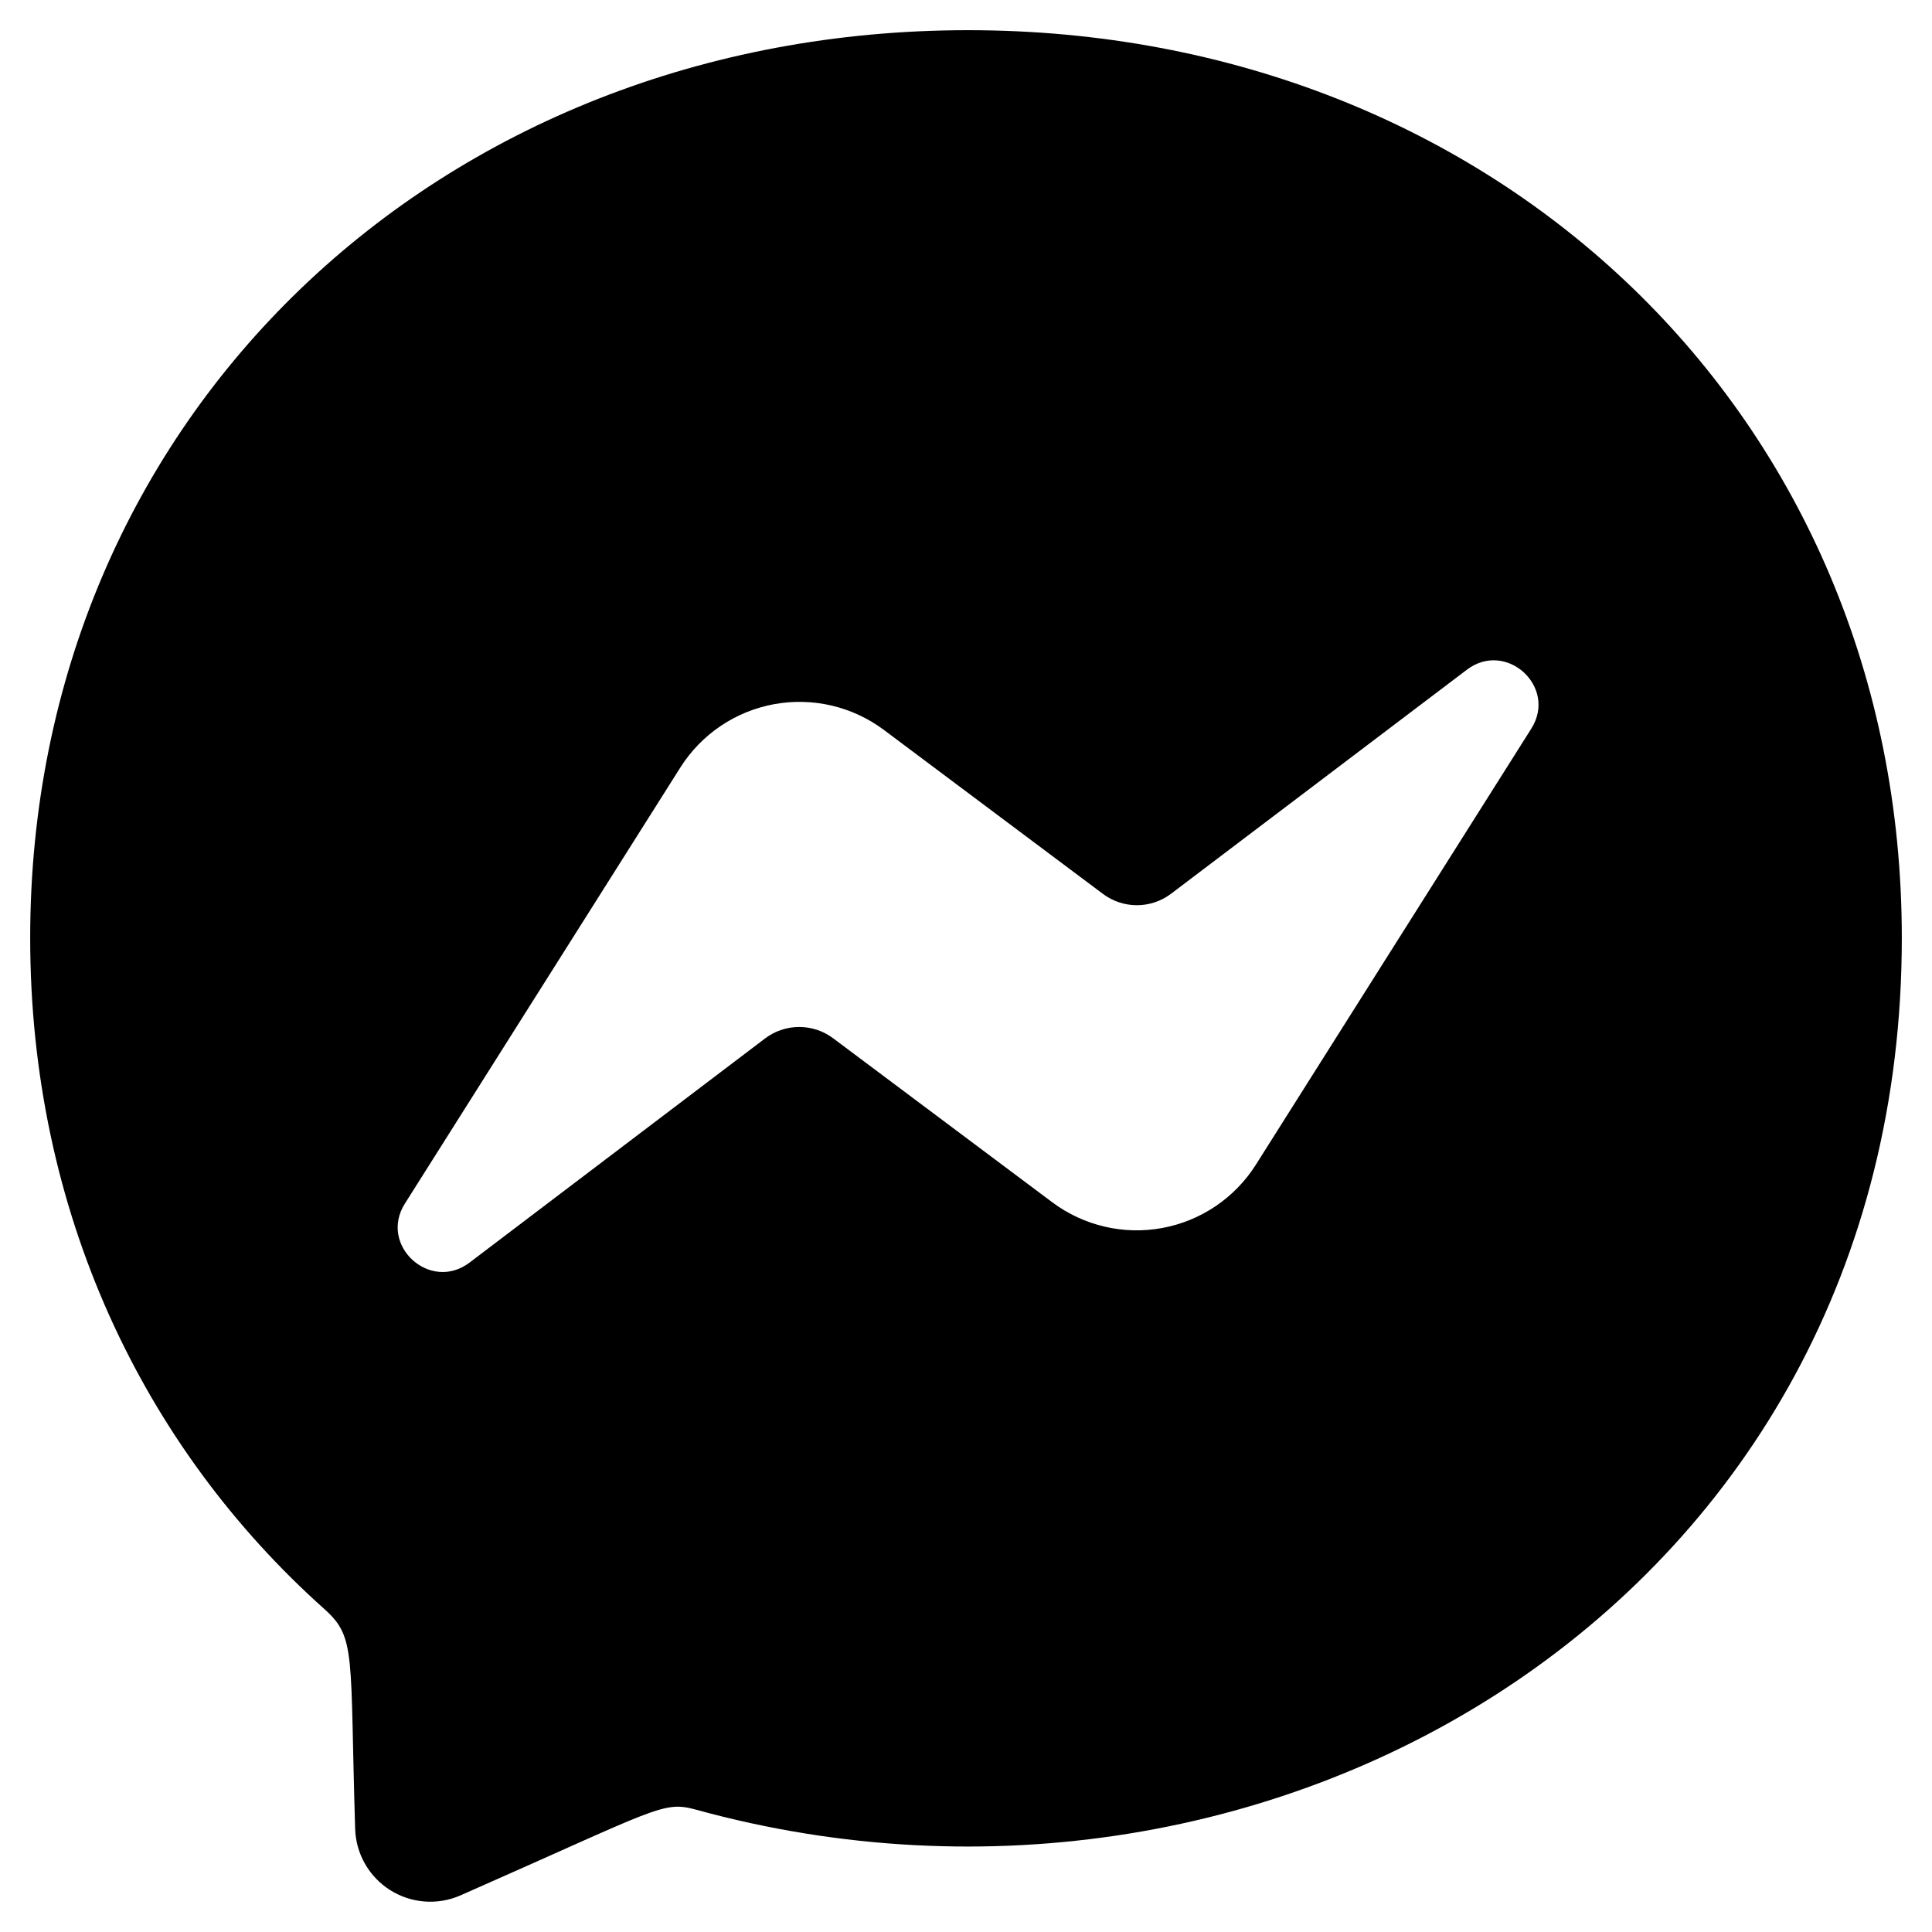
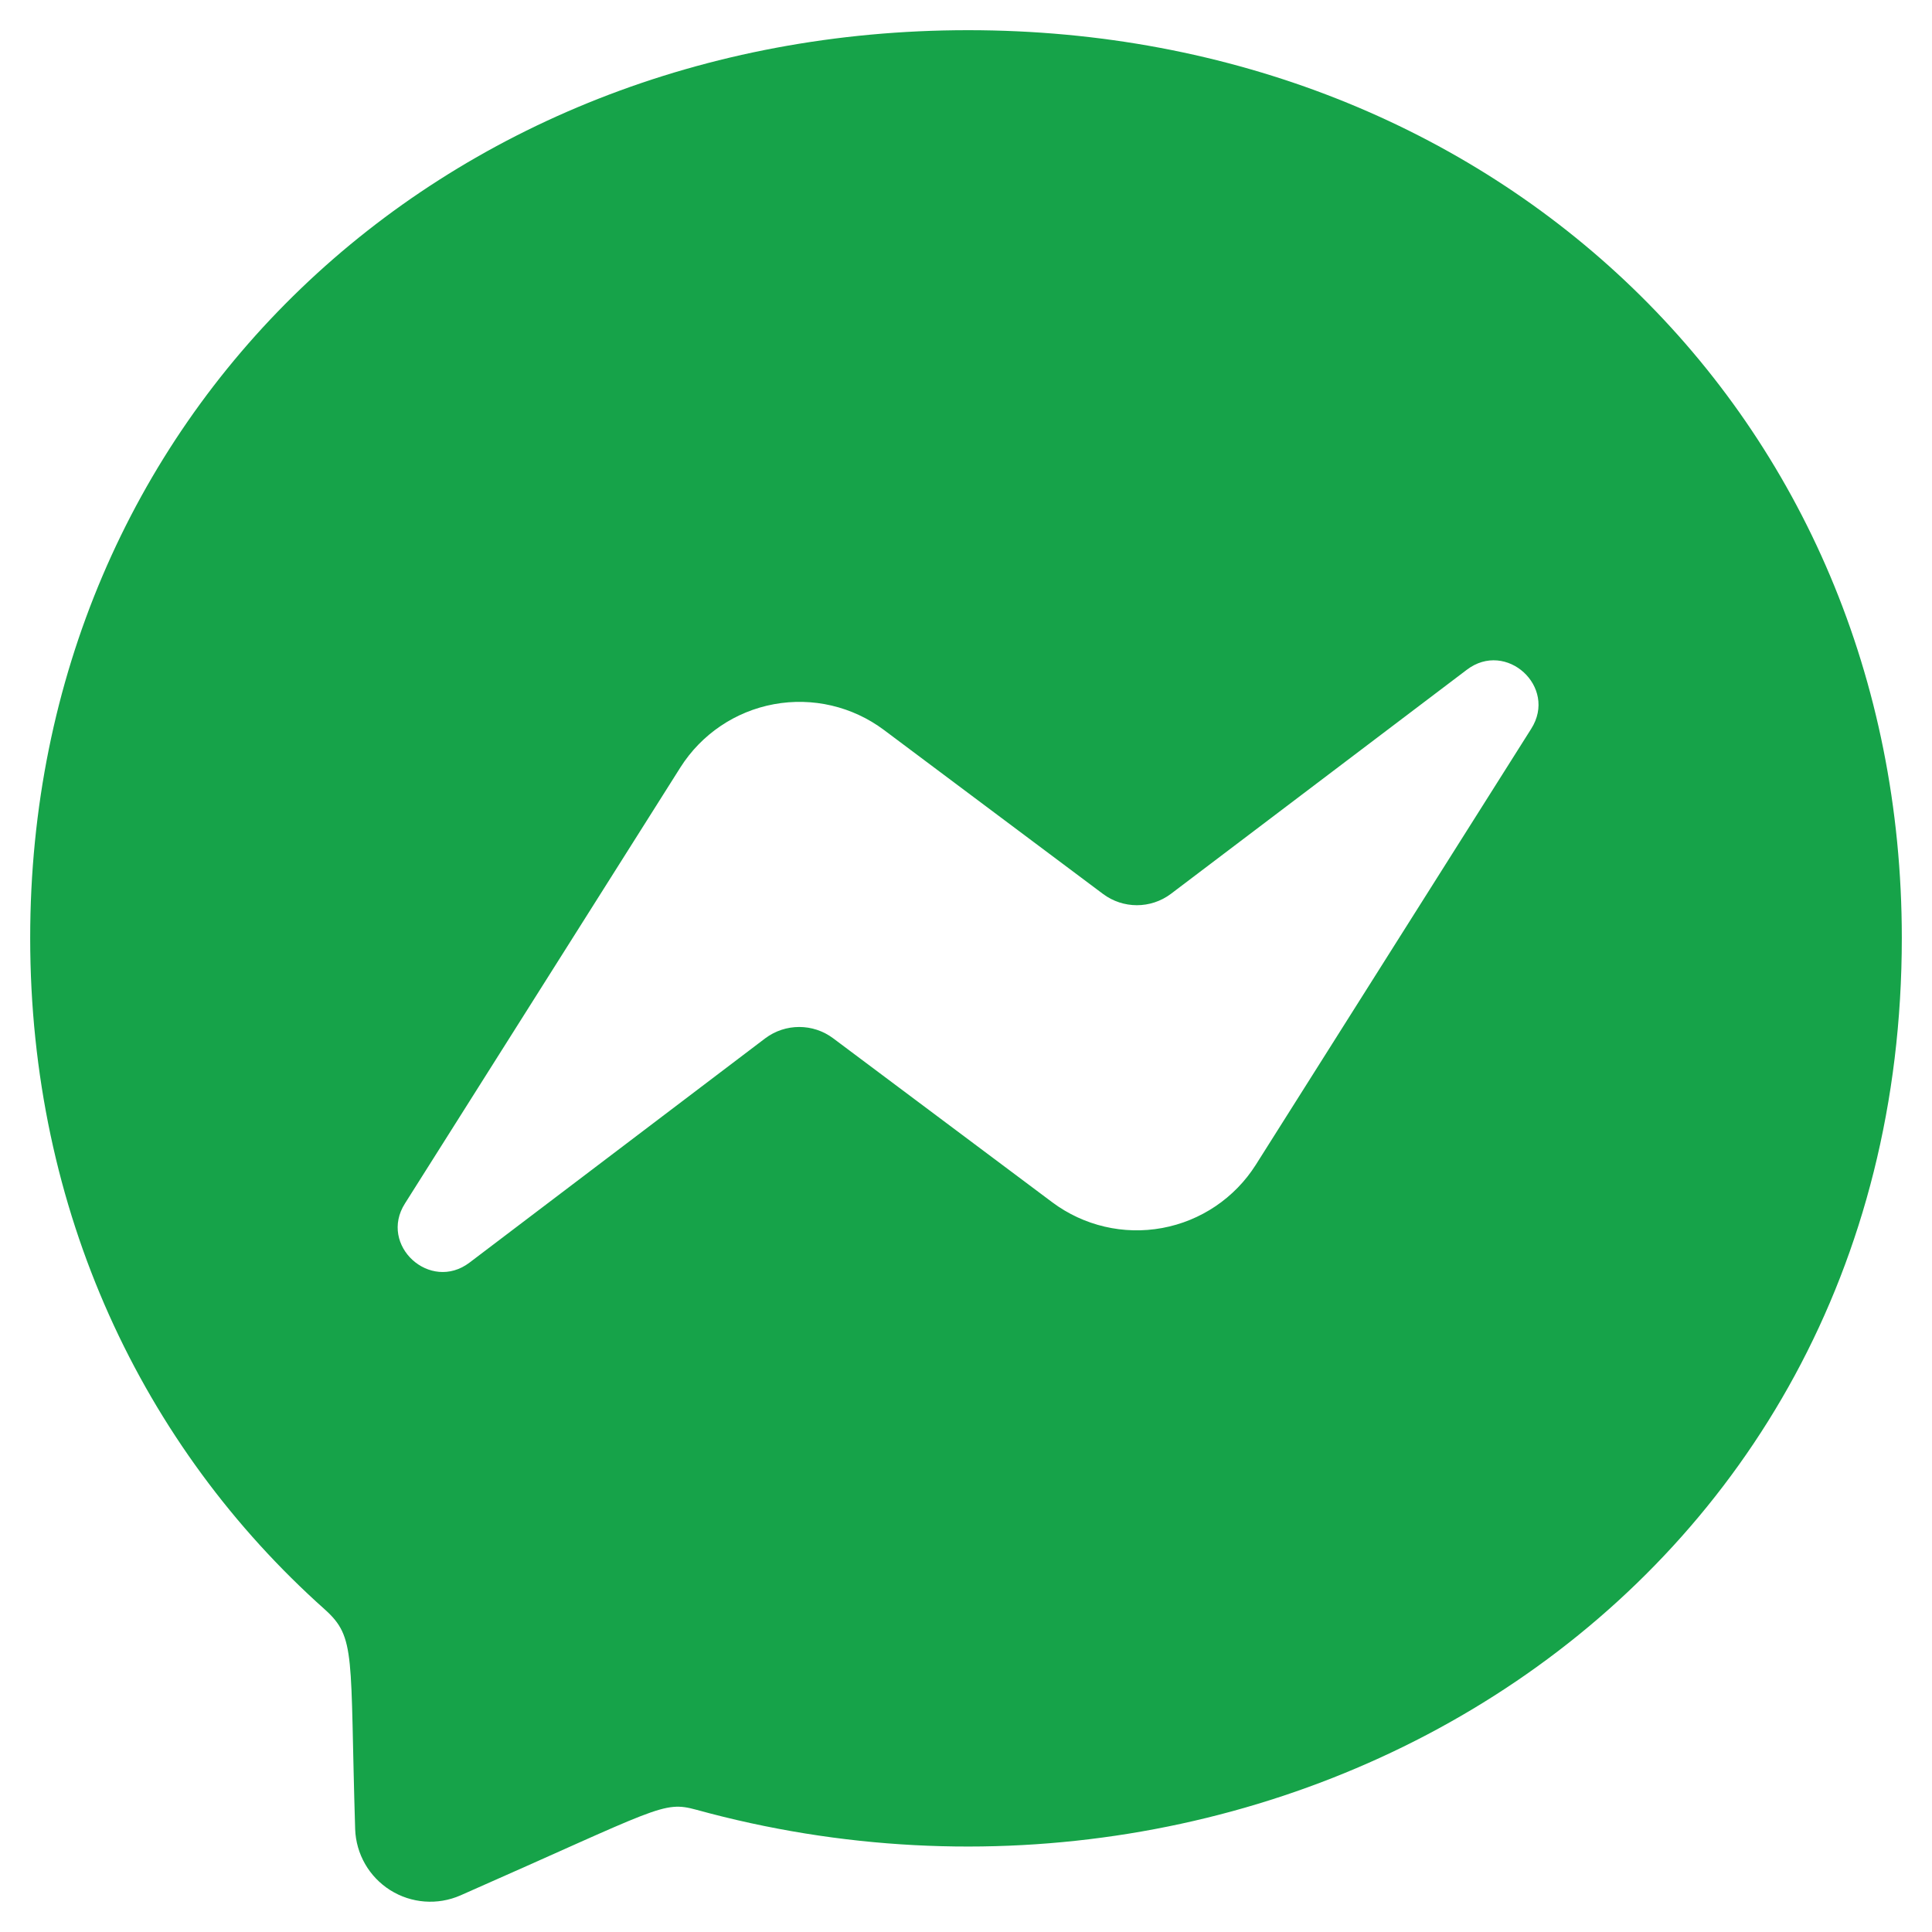
- <svg xmlns="http://www.w3.org/2000/svg" viewBox="0 0 512 512">
+ <svg xmlns="http://www.w3.org/2000/svg" viewBox="0 0 512 512" fill="#16A349">
  <path d="M256.55 8C116.52 8 8 110.34 8 248.57c0 72.3 29.71 134.78 78.07 177.94 8.35 7.51 6.63 11.86 8.05 58.23A19.92 19.92 0 0 0 122 502.31c52.91-23.3 53.59-25.14 62.56-22.7C337.85 521.8 504 423.7 504 248.57 504 110.34 396.59 8 256.55 8zm149.24 185.13l-73 115.57a37.37 37.37 0 0 1-53.91 9.93l-58.08-43.47a15 15 0 0 0-18 0l-78.37 59.44c-10.46 7.93-24.16-4.6-17.11-15.67l73-115.57a37.36 37.36 0 0 1 53.91-9.93l58.06 43.46a15 15 0 0 0 18 0l78.41-59.38c10.44-7.98 24.14 4.54 17.09 15.62z" />
</svg>
